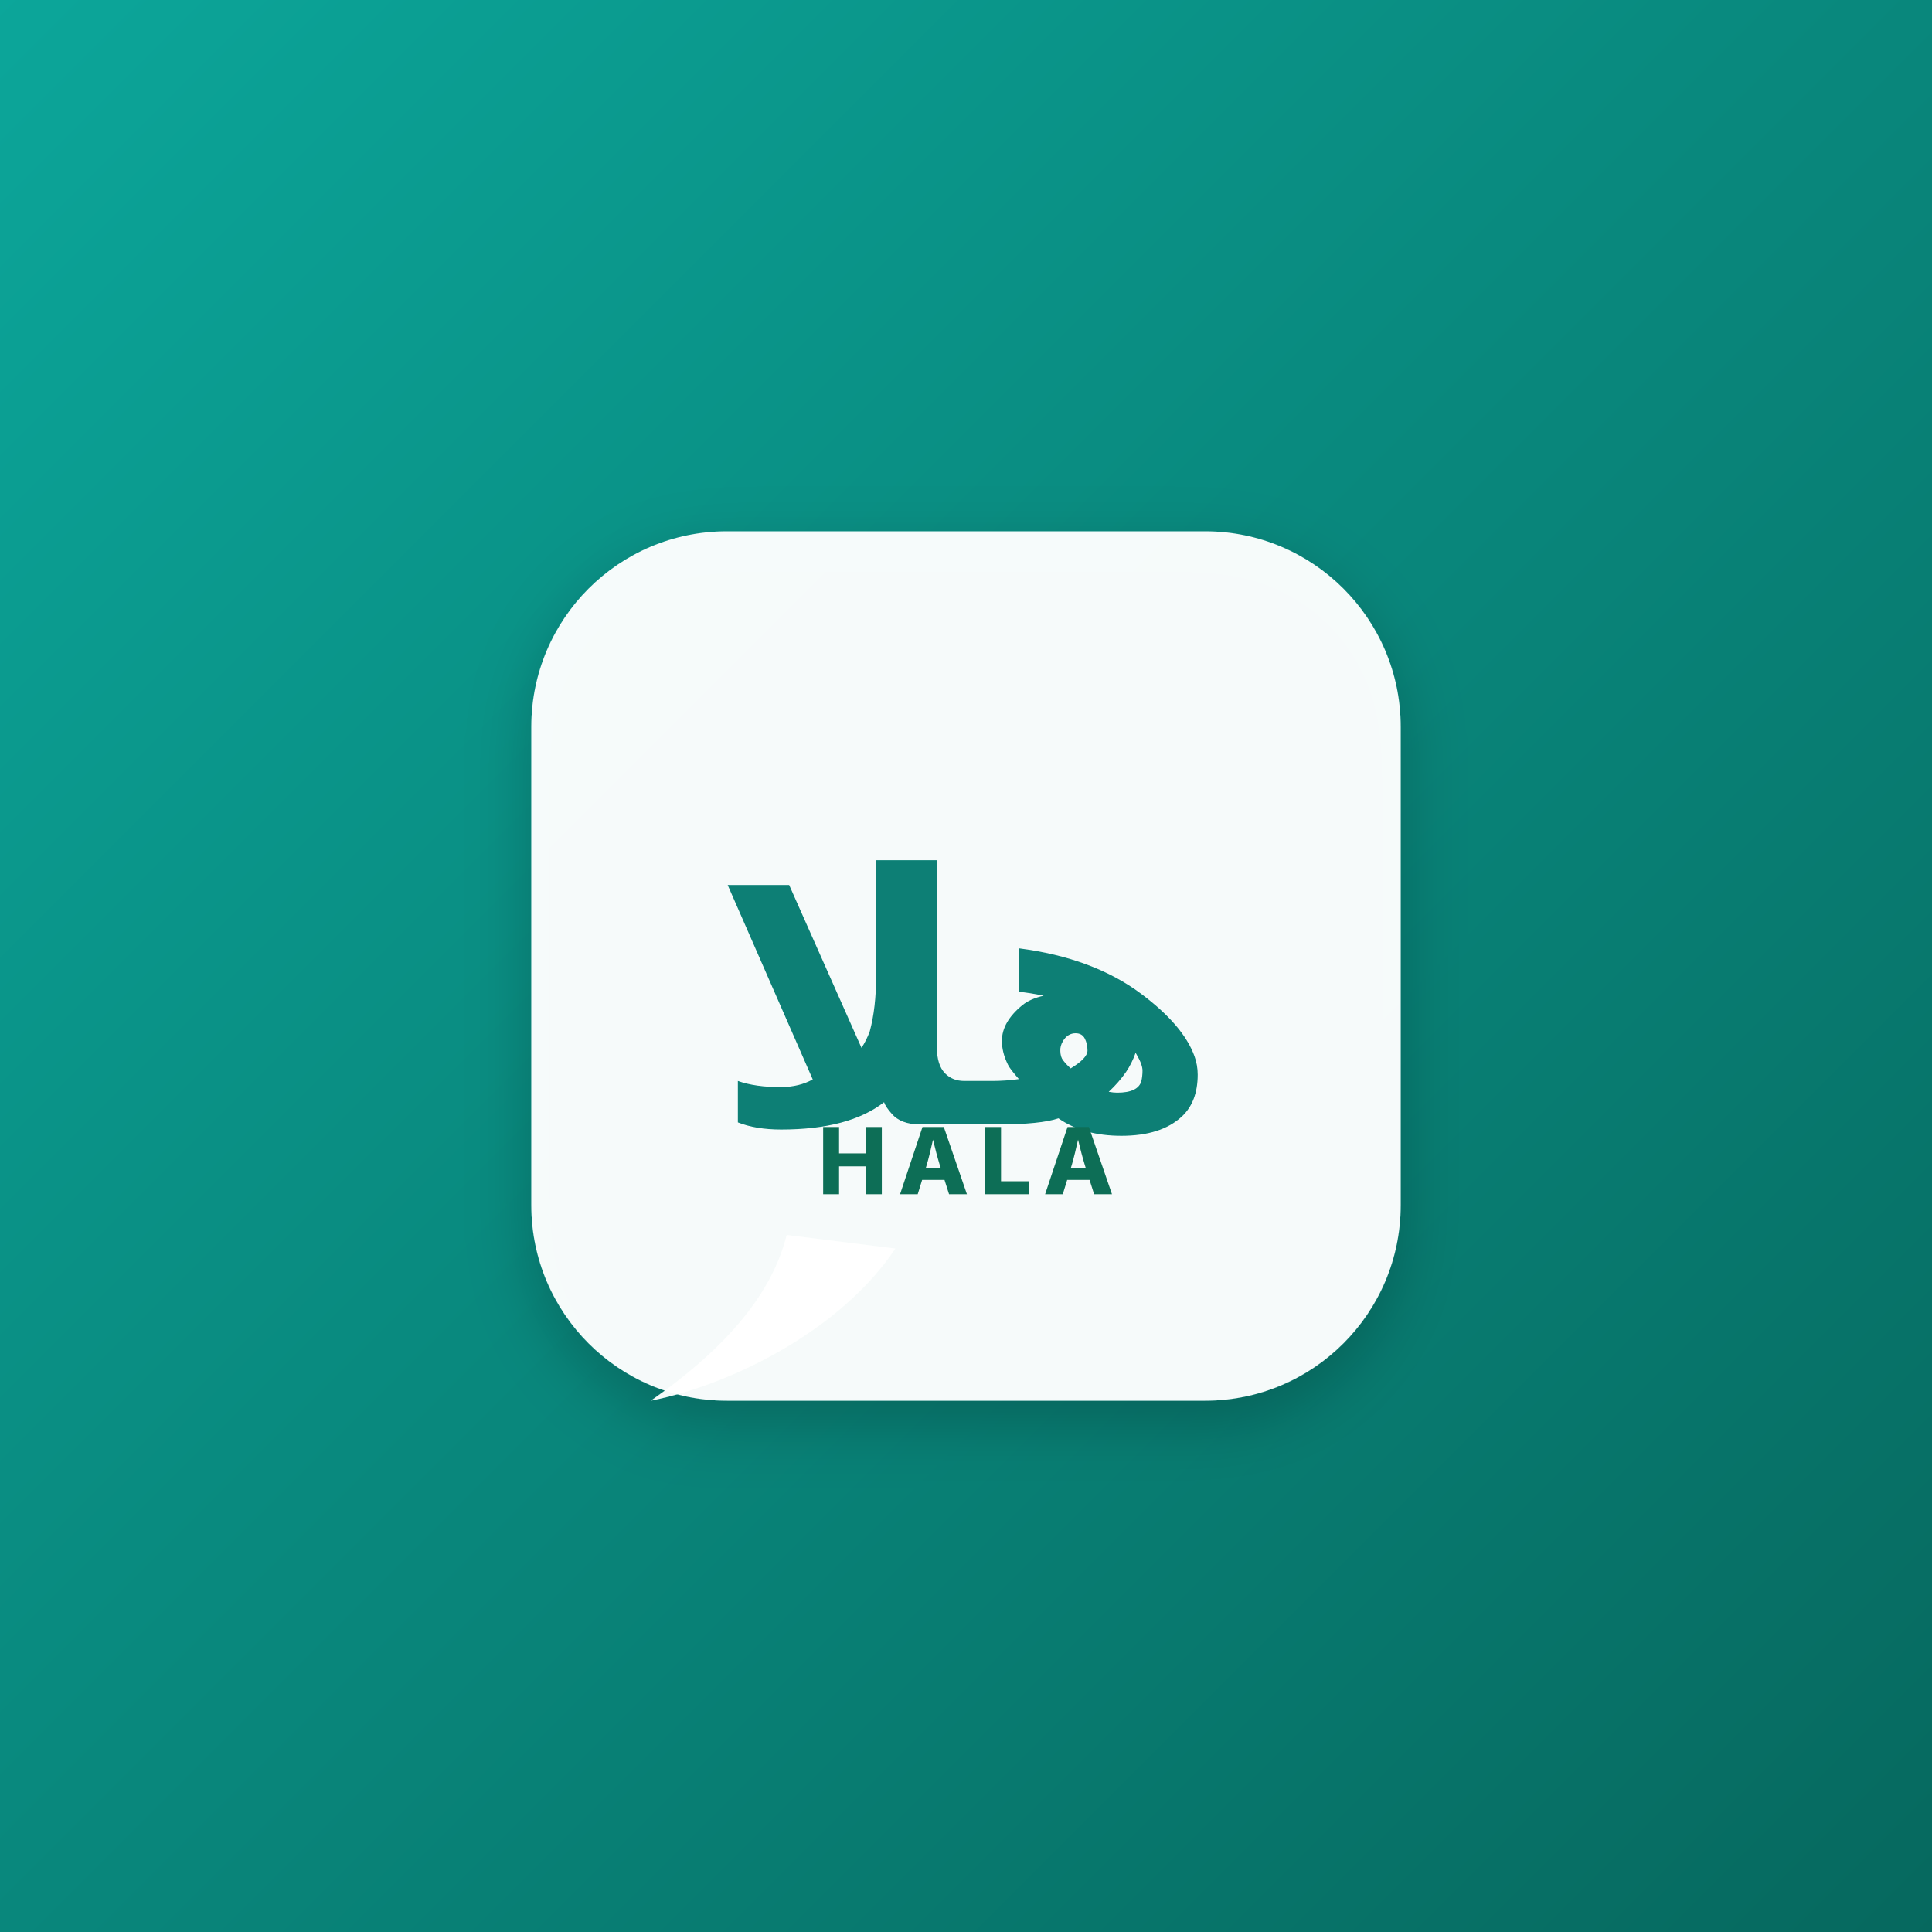
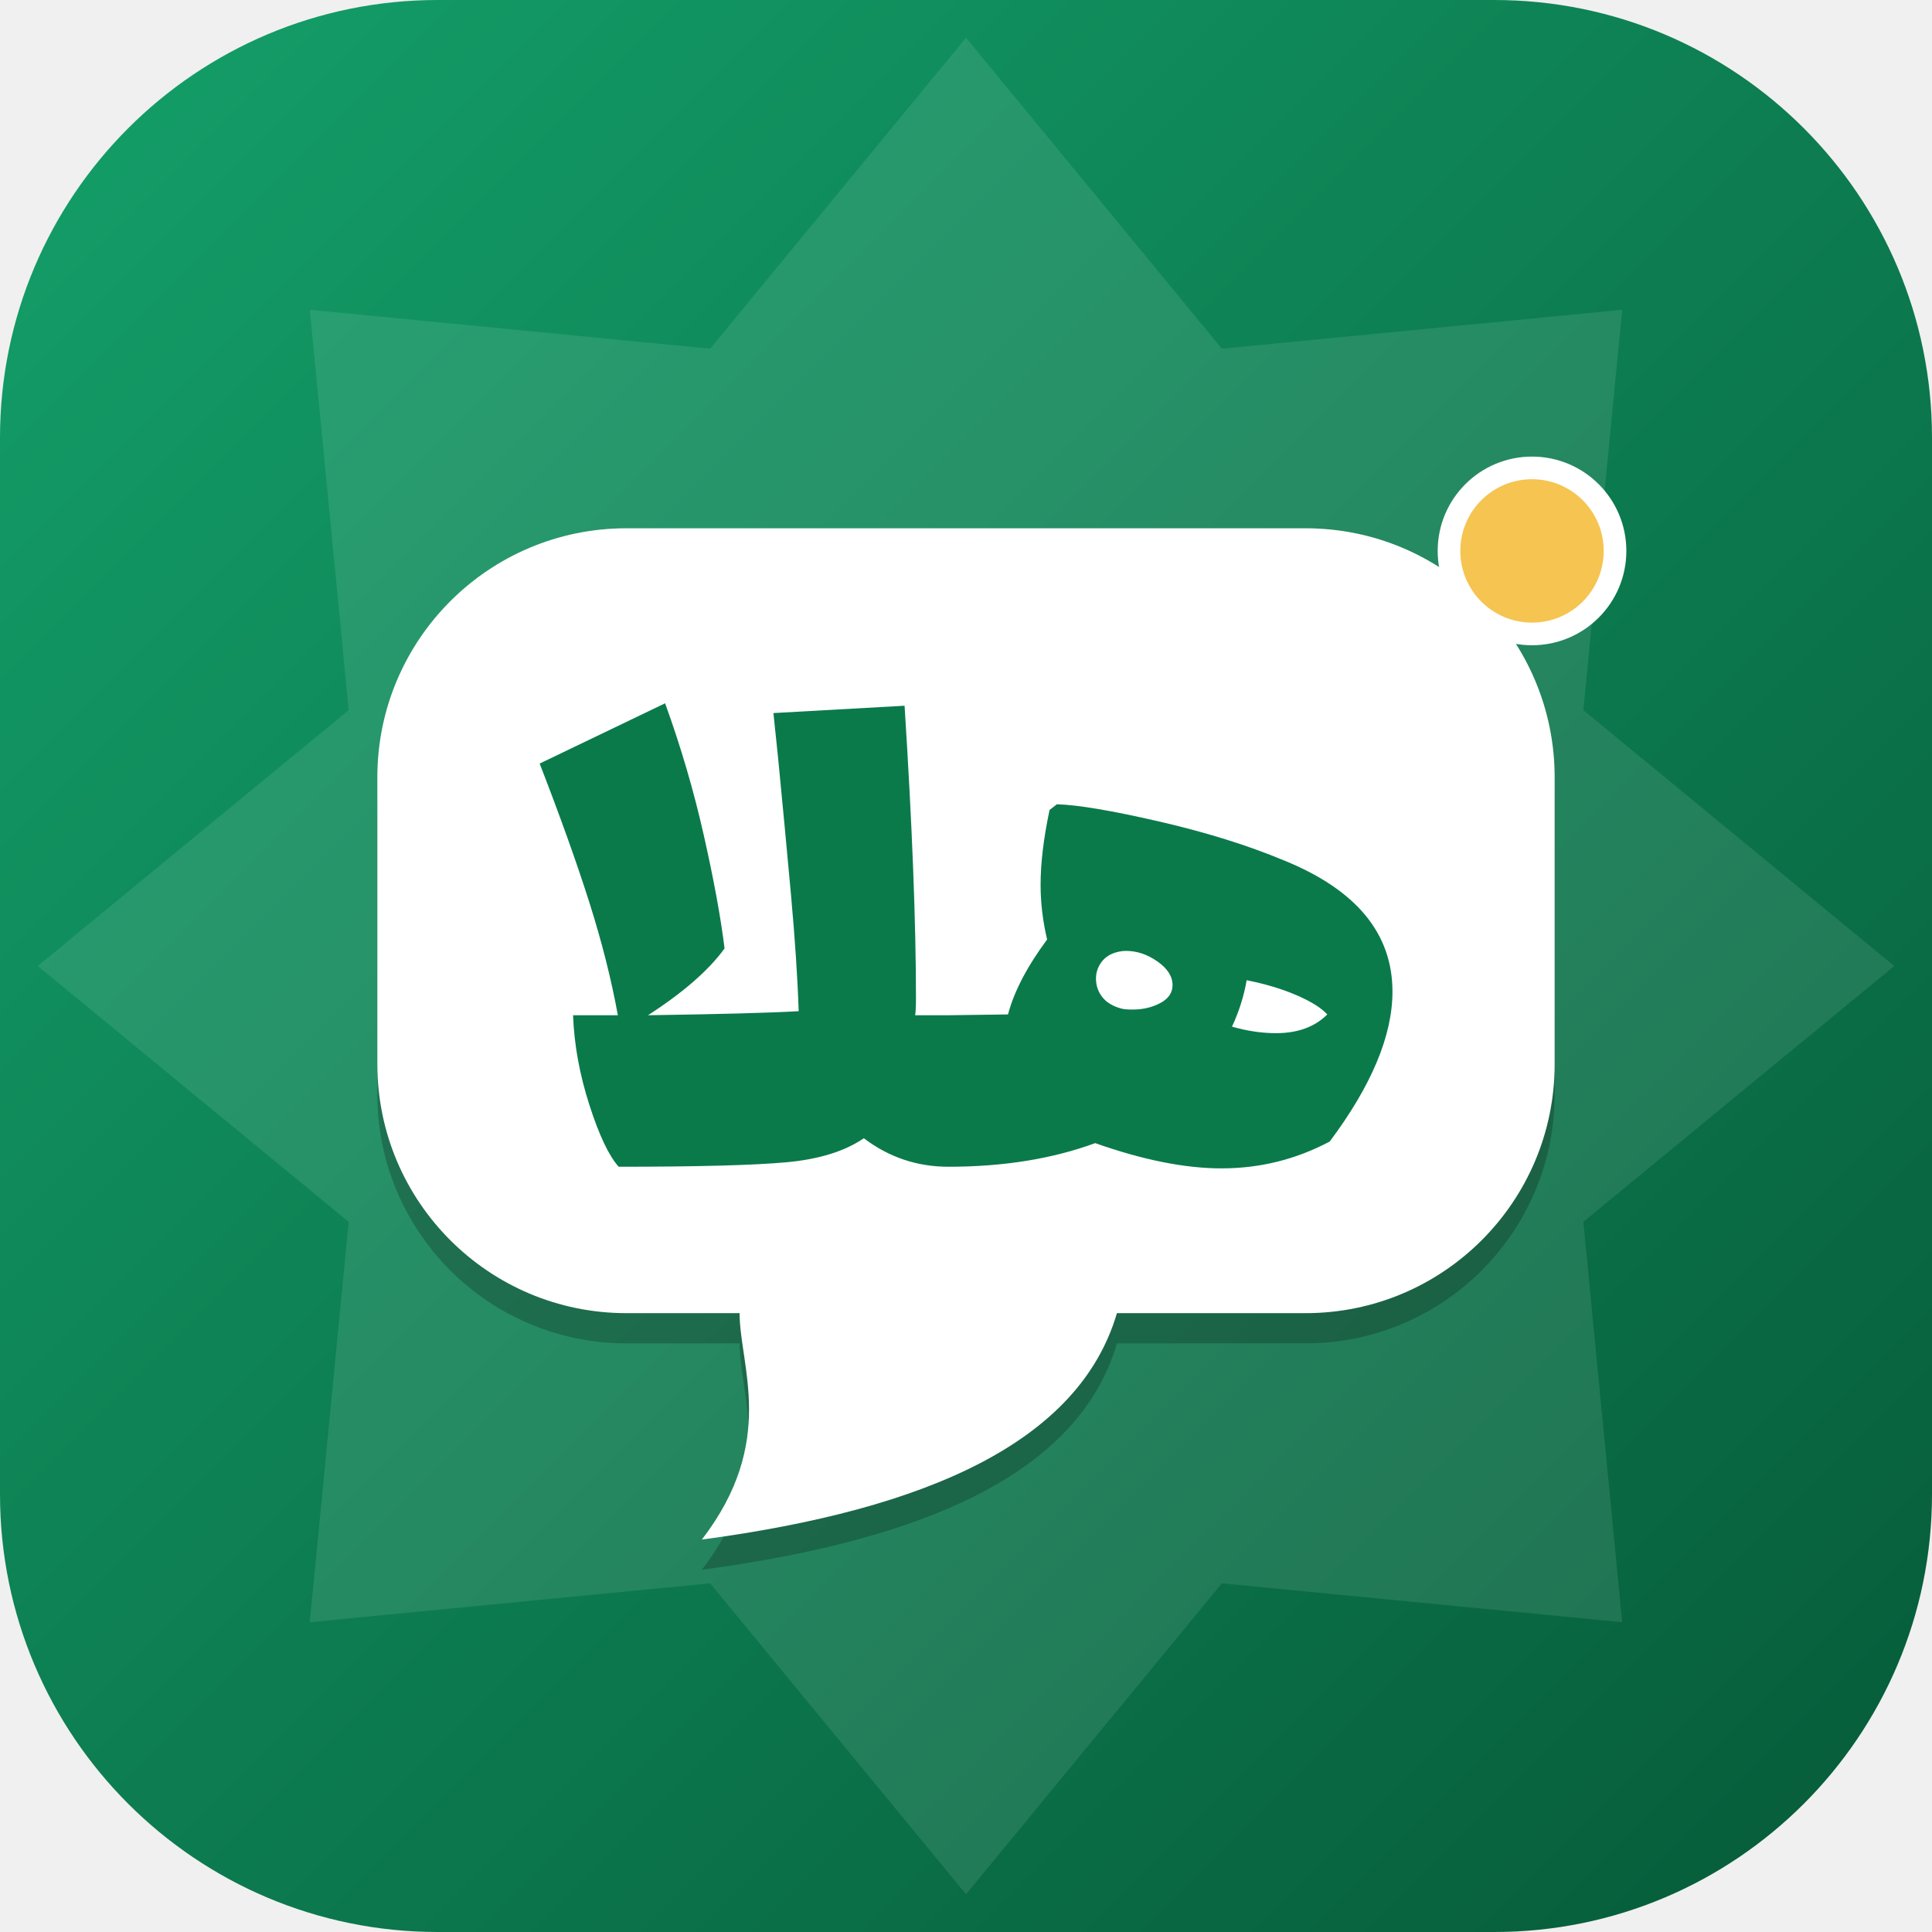
- <svg xmlns="http://www.w3.org/2000/svg" viewBox="0 0 512 512" width="512" height="512">
+ <svg xmlns="http://www.w3.org/2000/svg" viewBox="0 0 512 512">
  <defs>
-     <linearGradient id="bgGradMask" x1="0%" y1="0%" x2="100%" y2="100%">
-       <stop offset="0%" stop-color="#0CA69A" />
-       <stop offset="100%" stop-color="#06685E" />
+     <linearGradient id="g" x1="0" y1="0" x2="1" y2="1">
+       <stop offset="0" stop-color="#14A06A" />
+       <stop offset="1" stop-color="#065A38" />
    </linearGradient>
-     <filter id="shadowMask" x="-10%" y="-10%" width="120%" height="120%">
-       <feDropShadow dx="0" dy="8" stdDeviation="12" flood-color="#000000" flood-opacity="0.22" />
-     </filter>
  </defs>
-   <rect width="512" height="512" fill="url(#bgGradMask)" />
-   <g transform="translate(256, 256) scale(0.72) translate(-256, -256)" filter="url(#shadowMask)">
-     <rect x="96" y="96" width="320" height="320" rx="72" fill="#ffffff" fill-opacity="0.96" />
-     <path d="M 230 360 C 210 390, 170 410, 140 416 C 170 395, 185 375, 190 355 Z" fill="#ffffff" fill-opacity="0.96" />
-     <text x="256" y="278" font-family="'Tajawal', 'Cairo', 'Segoe UI', sans-serif" font-size="128" font-weight="900" fill="#087F75" text-anchor="middle" dominant-baseline="middle">هلا</text>
-     <text x="256" y="340" font-family="'Plus Jakarta Sans', 'Inter', sans-serif" font-size="34" font-weight="800" fill="#0F6E56" text-anchor="middle" letter-spacing="4">HALA</text>
+   <rect width="512" height="512" rx="116" fill="url(#g)" />
+   <path d="M256.0,10.0L323.8,92.4L429.9,82.1L419.6,188.2L502.0,256.0L419.6,323.8L429.9,429.9L323.8,419.6L256.0,502.0L188.2,419.6L82.1,429.9L92.4,323.8L10.0,256.0L92.4,188.2L82.1,82.1L188.2,92.4Z" fill="#FFFFFF" opacity=".10" />
+   <g transform="translate(0 -10.0)">
+     <path d="M106.0 150H346.0A66.0 66 0 0 1 412.0 216V292A66.0 66 0 0 1 346.0 358H296.0C286.0 392 246.0 410 186.0 418C206.0 392 196.0 372 196.0 358H166.0A66.0 66 0 0 1 100.0 292V216A66.0 66 0 0 1 166.0 150Z" transform="translate(0 8)" fill="#000" opacity=".22" />
+     <path d="M106.0 150H346.0A66.0 66 0 0 1 412.0 216V292A66.0 66 0 0 1 346.0 358H296.0C286.0 392 246.0 410 186.0 418C206.0 392 196.0 372 196.0 358H166.0A66.0 66 0 0 1 100.0 292V216A66.0 66 0 0 1 166.0 150Z" fill="#FFFFFF" />
  </g>
+   <g transform="translate(138.7 309.2)">
+     <path d="M118.504 -20.074Q118.504 -9.713 117.209 -4.857Q115.914 0.0 112.676 0.0Q100.157 0.0 90.227 -7.555Q82.672 -2.374 69.721 -1.187Q56.77 0.0 25.255 0.0Q21.37 -4.317 17.484 -16.405Q13.599 -28.493 13.167 -40.149H25.039Q22.449 -54.395 17.484 -70.045Q12.52 -85.694 4.317 -106.848L37.559 -122.821Q43.819 -105.553 47.812 -87.853Q51.805 -70.153 53.316 -57.849Q47.056 -49.215 33.026 -40.149Q62.166 -40.581 72.959 -41.228Q72.527 -54.395 70.908 -72.203Q69.289 -90.011 67.563 -107.712L66.267 -120.231L101.02 -122.174Q104.042 -74.902 104.042 -44.466Q104.042 -41.66 103.826 -40.149H112.676Q116.13 -40.149 117.317 -35.184Q118.504 -30.22 118.504 -20.074ZM230.317 -46.409Q230.317 -28.925 213.696 -6.691Q200.313 0.432 184.988 0.432Q170.525 0.432 151.53 -6.26Q134.478 0.0 112.676 0.0Q109.438 0.0 108.143 -4.857Q106.848 -9.713 106.848 -20.074Q106.848 -30.22 108.035 -35.184Q109.223 -40.149 112.676 -40.149L128.434 -40.365Q130.808 -49.431 138.795 -60.223Q137.068 -67.563 137.068 -74.686Q137.068 -83.32 139.442 -94.544L141.385 -96.055Q149.587 -95.84 168.367 -91.522Q187.146 -87.205 201.608 -81.161Q230.317 -69.505 230.317 -46.409ZM172.036 -48.136Q172.036 -51.589 168.043 -54.395Q164.05 -57.202 159.733 -57.202Q158.006 -57.202 156.279 -56.554Q154.12 -55.691 152.933 -53.856Q151.746 -52.021 151.746 -49.862Q151.746 -47.056 153.473 -44.898Q155.2 -42.739 158.653 -41.876Q159.517 -41.66 161.459 -41.66Q165.561 -41.66 168.798 -43.387Q172.036 -45.114 172.036 -48.136ZM213.049 -40.365Q210.674 -42.955 204.954 -45.437Q199.234 -47.92 191.679 -49.431Q190.6 -43.171 187.794 -37.127Q193.838 -35.4 199.45 -35.4Q208.084 -35.4 213.049 -40.365Z" fill="#0A7A4B" transform="scale(1)" />
+   </g>
+   <circle cx="406.0" cy="146.0" r="22" fill="#F5C451" stroke="#fff" stroke-width="6" />
</svg>
